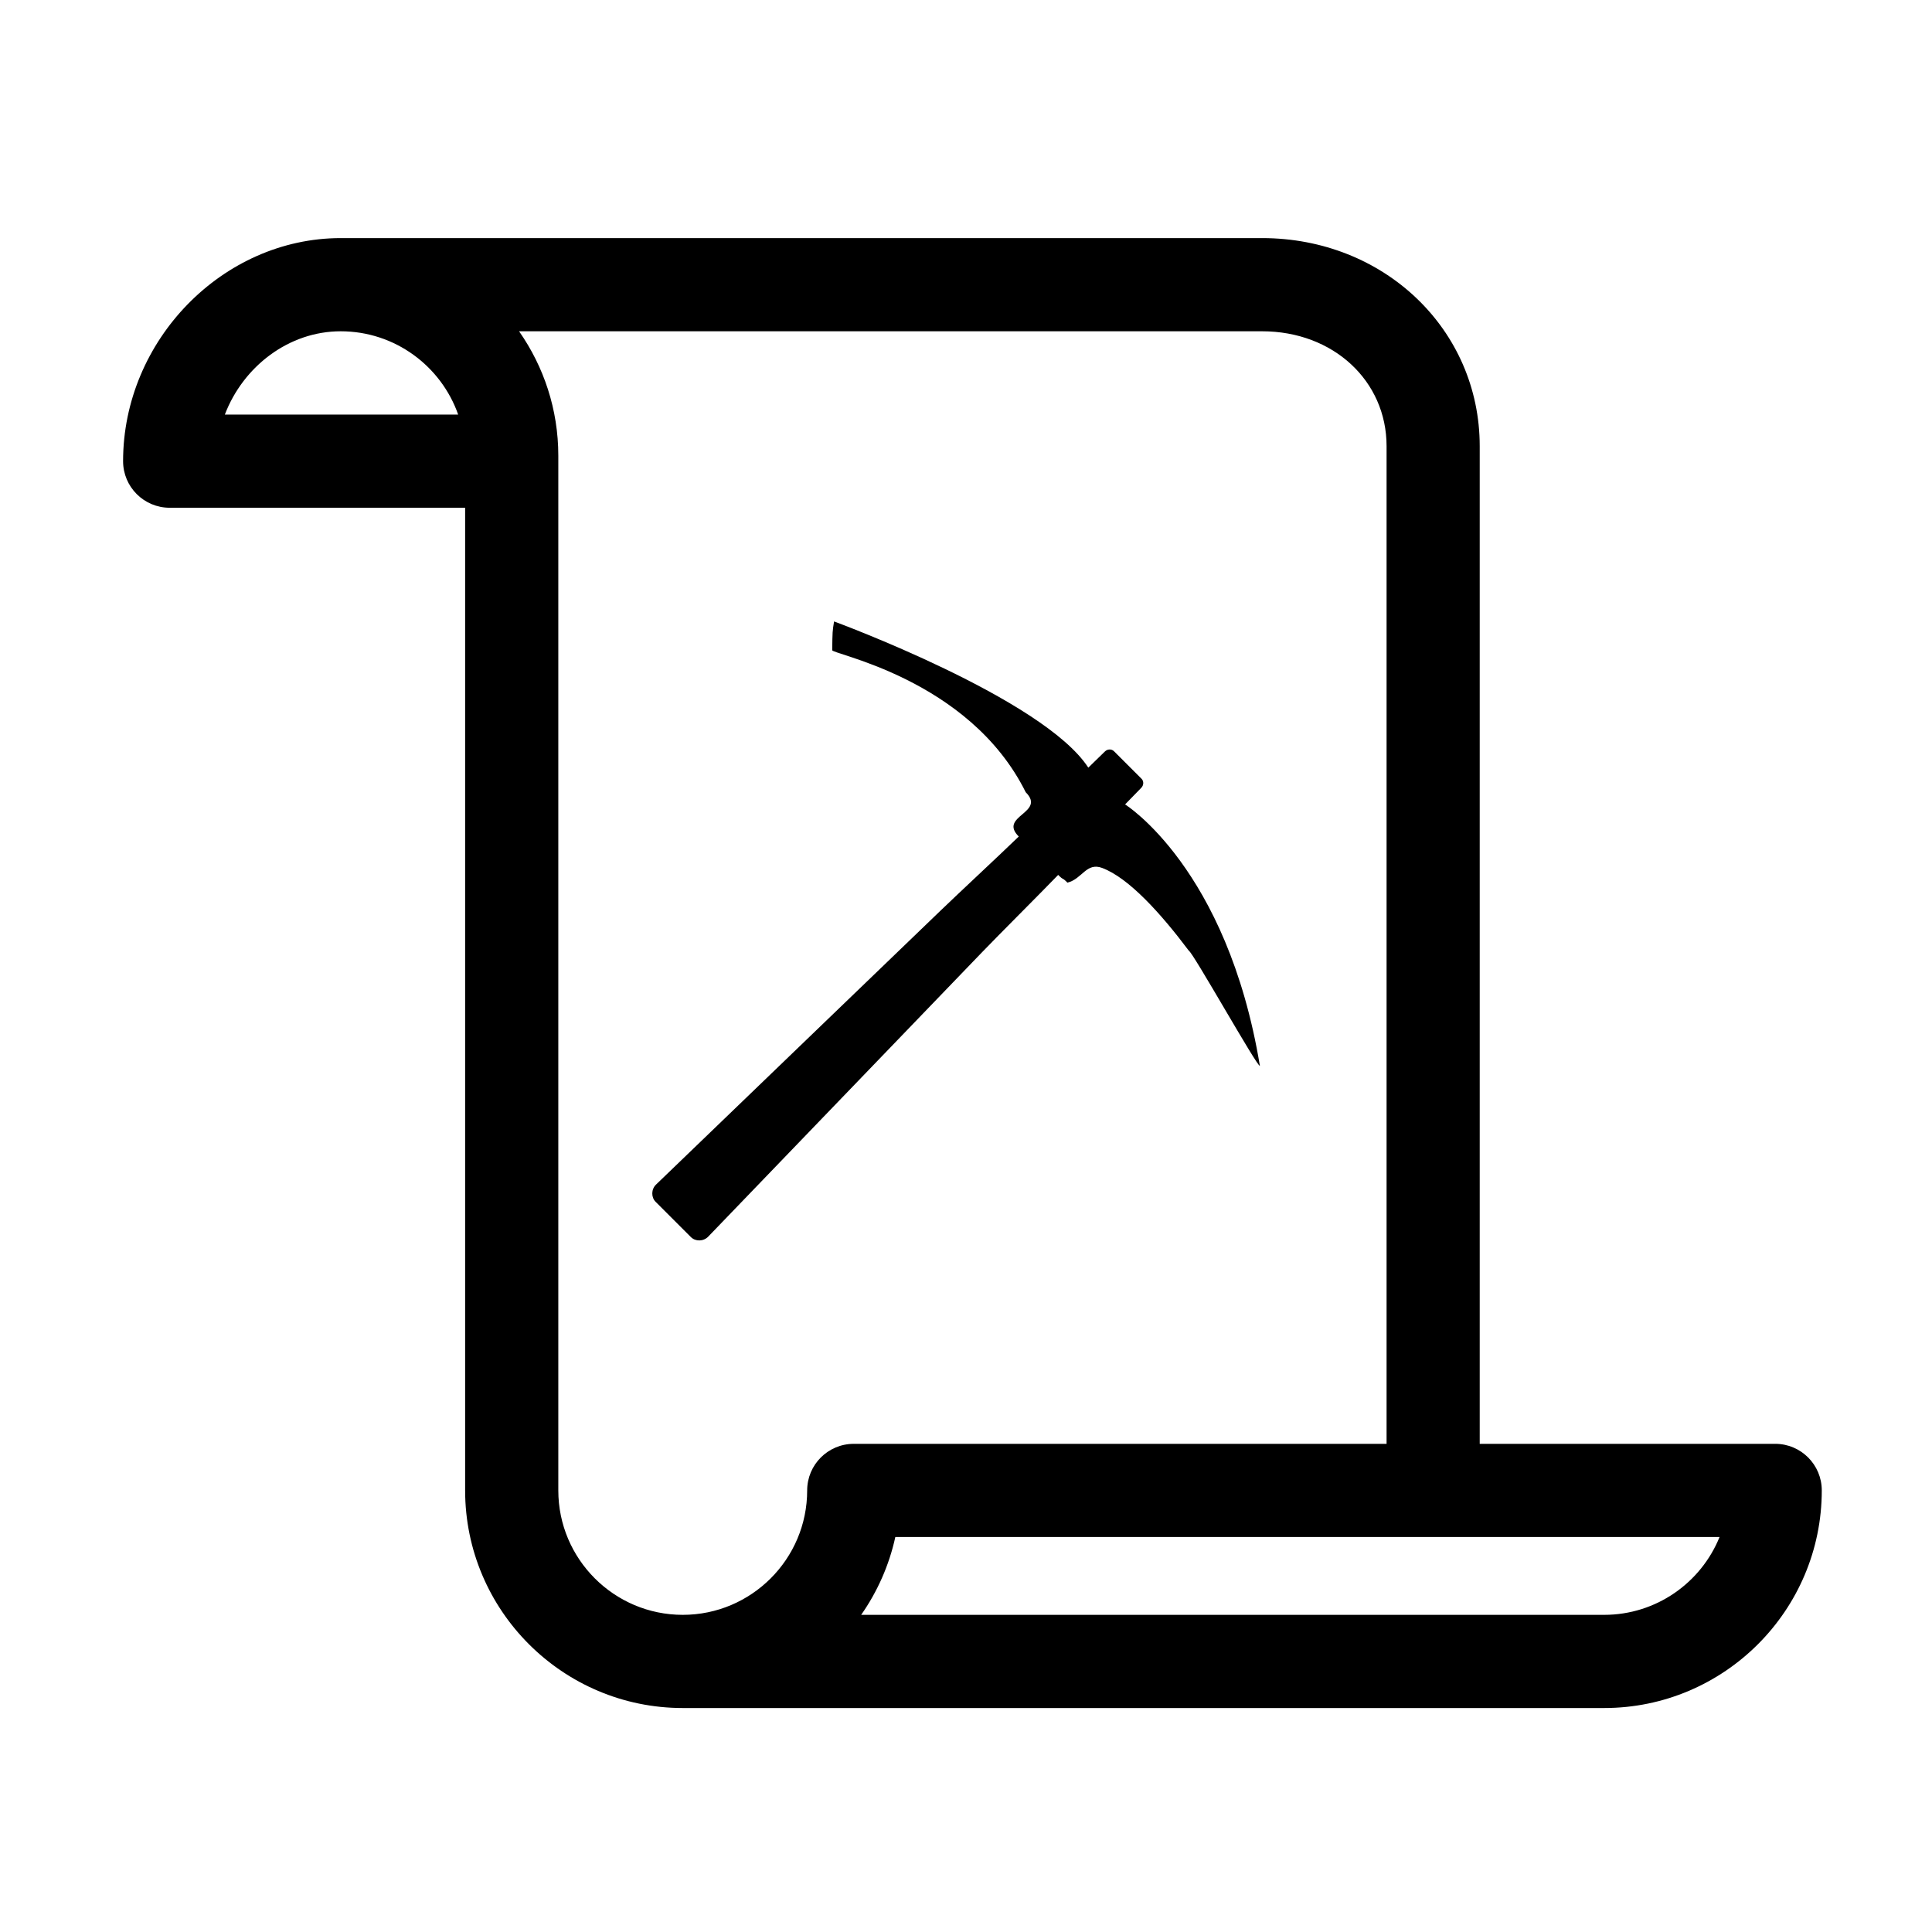
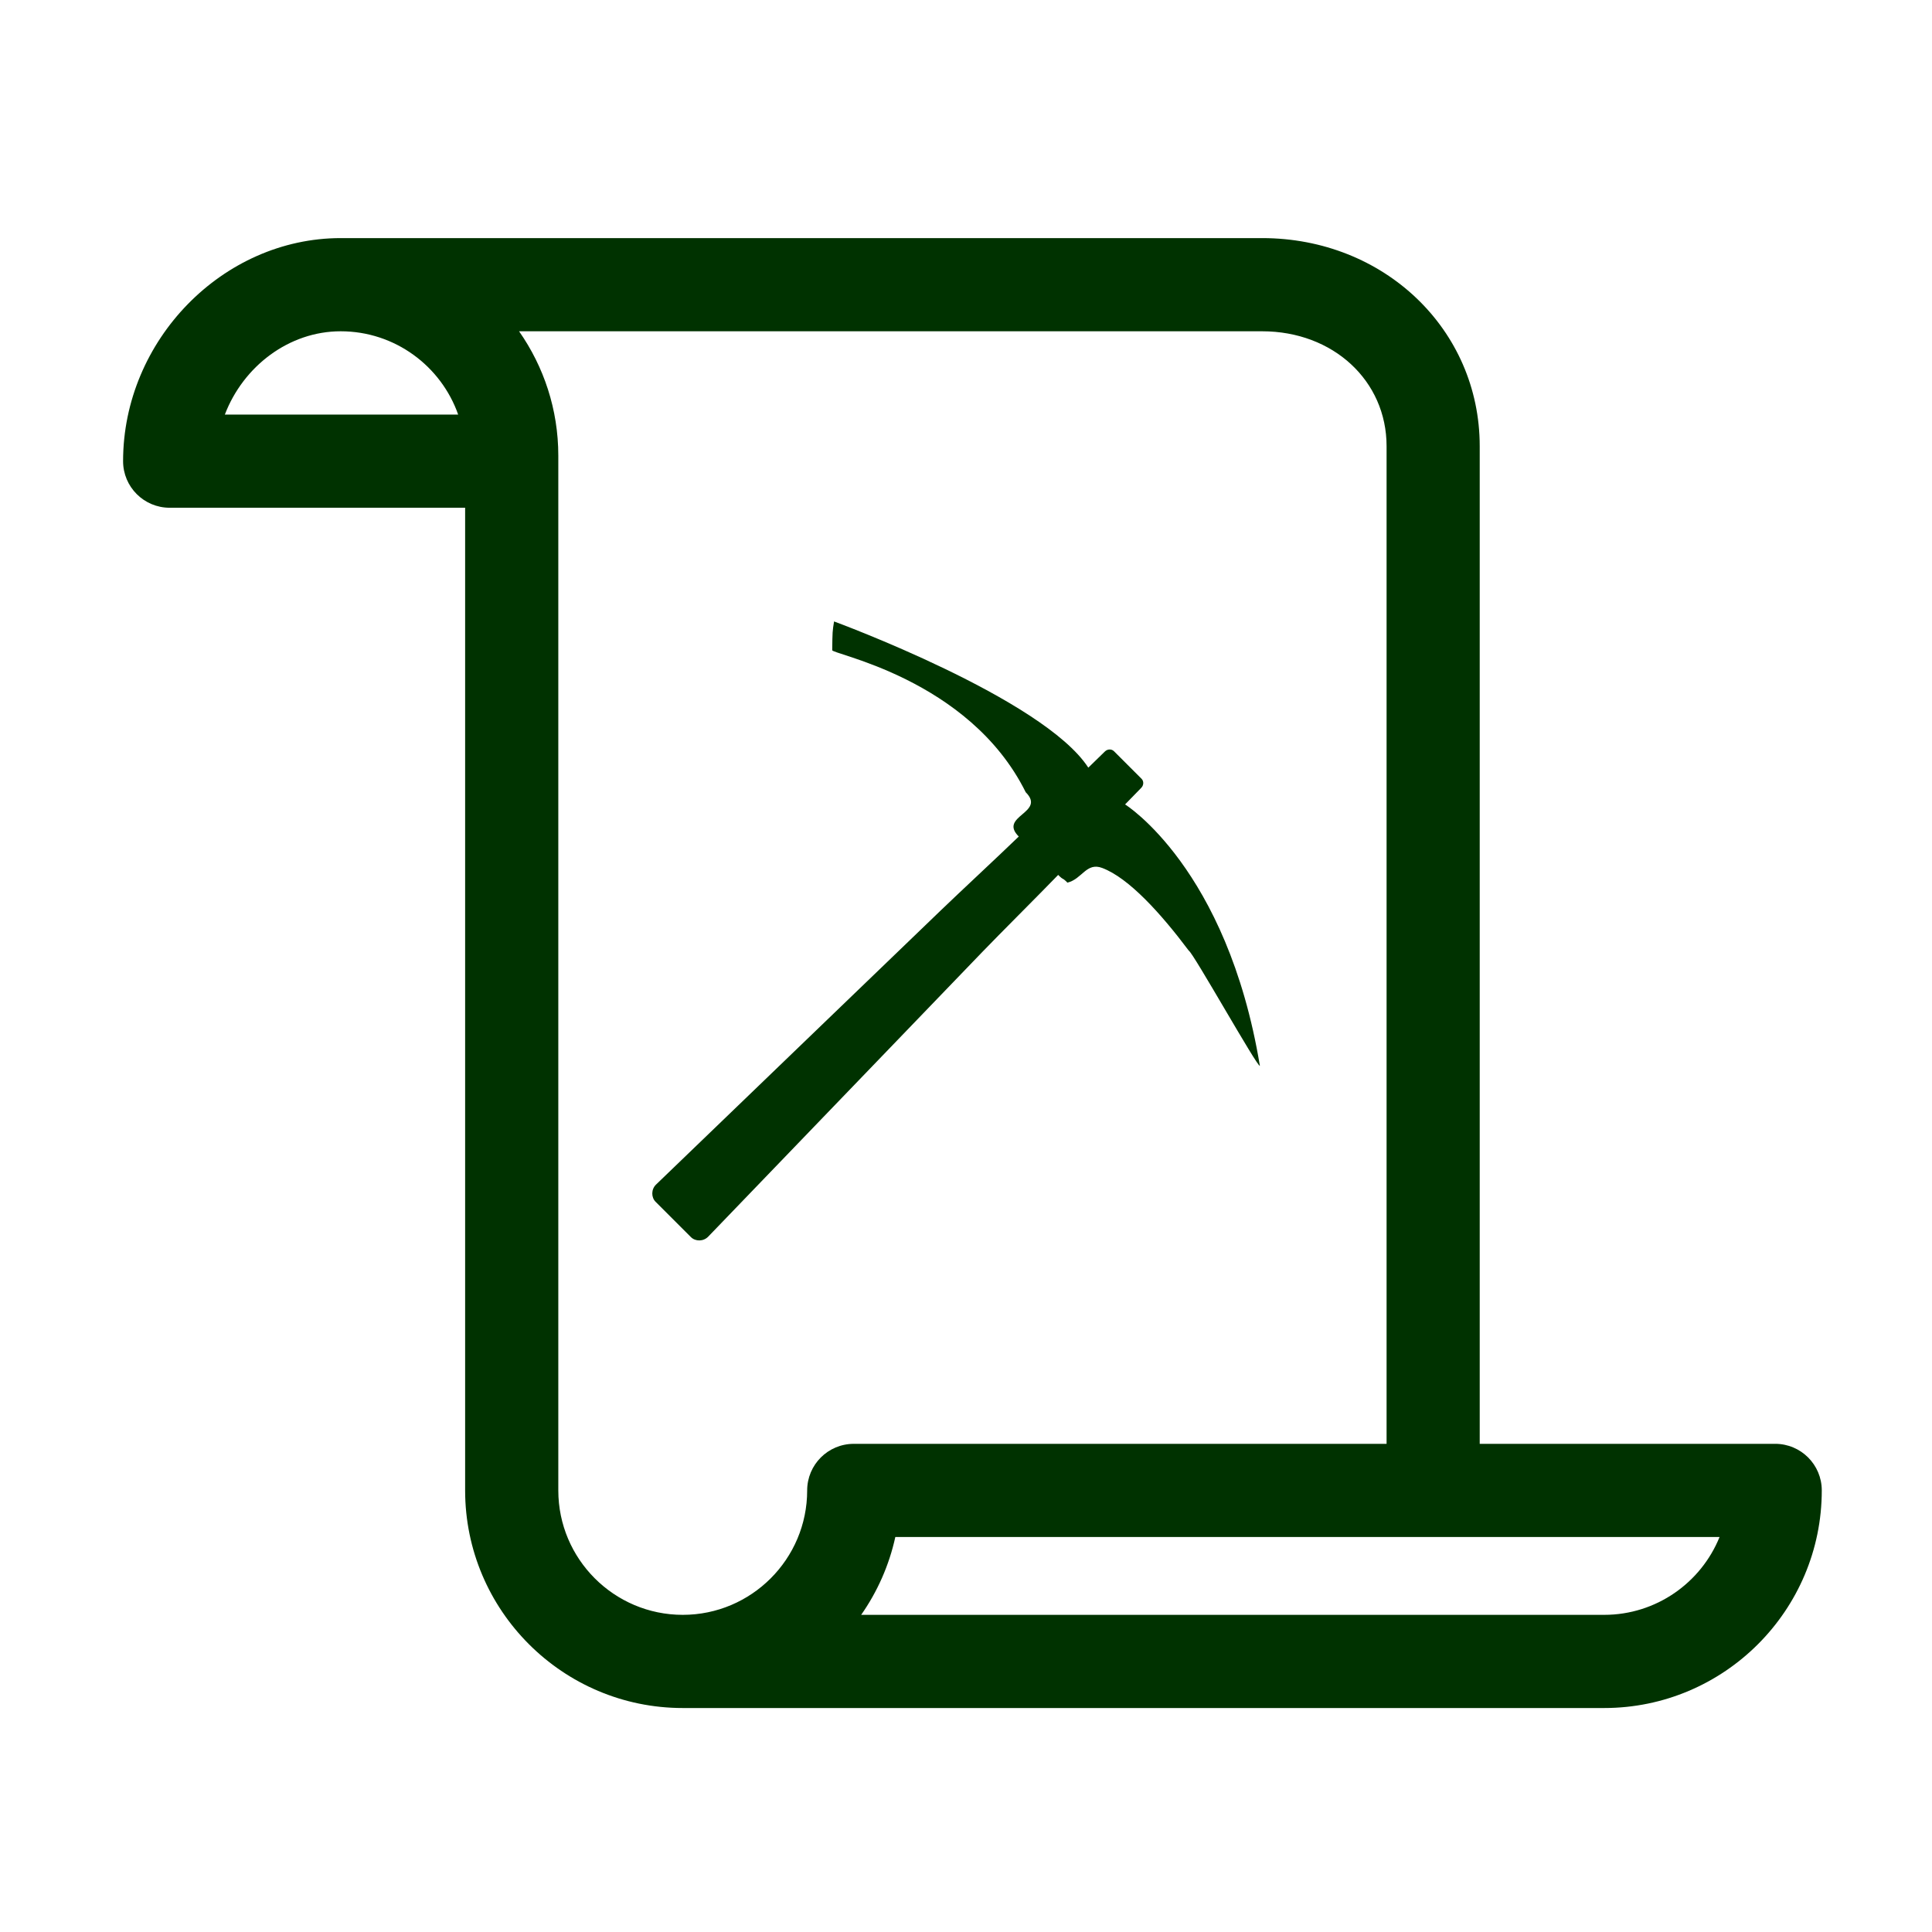
- <svg xmlns="http://www.w3.org/2000/svg" enable-background="new 0 0 100 100" version="1.1" viewBox="0 0 100 100" xml:space="preserve">
+ <svg xmlns="http://www.w3.org/2000/svg" fill="#003200" enable-background="new 0 0 100 100" version="1.1" viewBox="0 0 100 100" xml:space="preserve">
  <path d="m91.884 74.732h-15.294v-51.637c0-6.04-4.946-10.771-11.262-10.771h-47.694c-6.104 0-11.263 5.287-11.263 11.546 0 1.332 1.079 2.411 2.41 2.411h15.294v50.862c0 6.211 5.053 11.264 11.264 11.264h47.692c6.211 0 11.264-5.053 11.264-11.264 0-1.331-1.079-2.411-2.411-2.411zm-80.246-53.273c0.952-2.495 3.313-4.312 5.996-4.312 2.807 0 5.199 1.803 6.081 4.312h-12.077zm30.141 55.685c0 3.552-2.889 6.44-6.44 6.44s-6.441-2.889-6.441-6.44v-53.557c0-2.395-0.753-4.614-2.031-6.44h38.462c3.671 0 6.44 2.558 6.44 5.948v51.638h-27.578c-1.332-1e-3 -2.412 1.079-2.412 2.411zm41.252 6.44h-38.457c0.836-1.193 1.446-2.559 1.768-4.029h42.662c-0.955 2.361-3.273 4.029-5.973 4.029z" />
  <g transform="matrix(.32 0 0 .32 25.331 27.646)">
    <path d="m55.75 14.125c-0.261 1.625-0.261 1.625-0.297 4.625-0.586 0.586 22.104 4.475 31.297 23 3.348 3.348-4.473 3.818-1.125 7.164-3.303 3.193-9.684 9.125-12.605 11.941-2.961 2.851-13.037 12.552-15.998 15.401-3.564 3.434-7.13 6.864-10.694 10.297-6.169 5.942-12.338 11.883-18.507 17.822-0.289 0.277-0.577 0.557-0.865 0.834-0.795 0.766-0.802 2.059-0.071 2.789 1.163 1.163 1.693 1.691 2.856 2.855 1.164 1.164 1.693 1.693 2.857 2.856 0.729 0.729 2.024 0.724 2.789-0.071 0.278-0.287 0.555-0.576 0.833-0.863 5.94-6.17 11.881-12.34 17.821-18.51 3.385-3.515 6.77-7.029 10.154-10.545 2.803-2.914 12.743-13.234 15.546-16.146 2.813-2.923 9.064-9.147 12.259-12.45 0.965 0.964 0.535 0.285 1.5 1.25 2.395-0.593 3.056-3.347 5.625-2.375 4.31 1.626 9.5 7.375 14 13.375 0.663 0.251 11.188 19.029 11.5 18.625-5.292-32.001-21.797-42.274-21.797-42.274-1e-3 0-2e-3 -2e-3 -4e-3 -4e-3 0.873-0.896 1.746-1.793 2.619-2.69 0.404-0.413 0.432-1.067 0.039-1.461-1.485-1.484-2.971-2.969-4.457-4.455-0.393-0.392-1.047-0.365-1.461 0.037-0.896 0.872-1.795 1.747-2.69 2.621-1e-3 -1e-3 -1e-3 -2e-3 -2e-3 -3e-3 -7.295-11.228-41.122-23.645-41.122-23.645z" />
  </g>
</svg>
